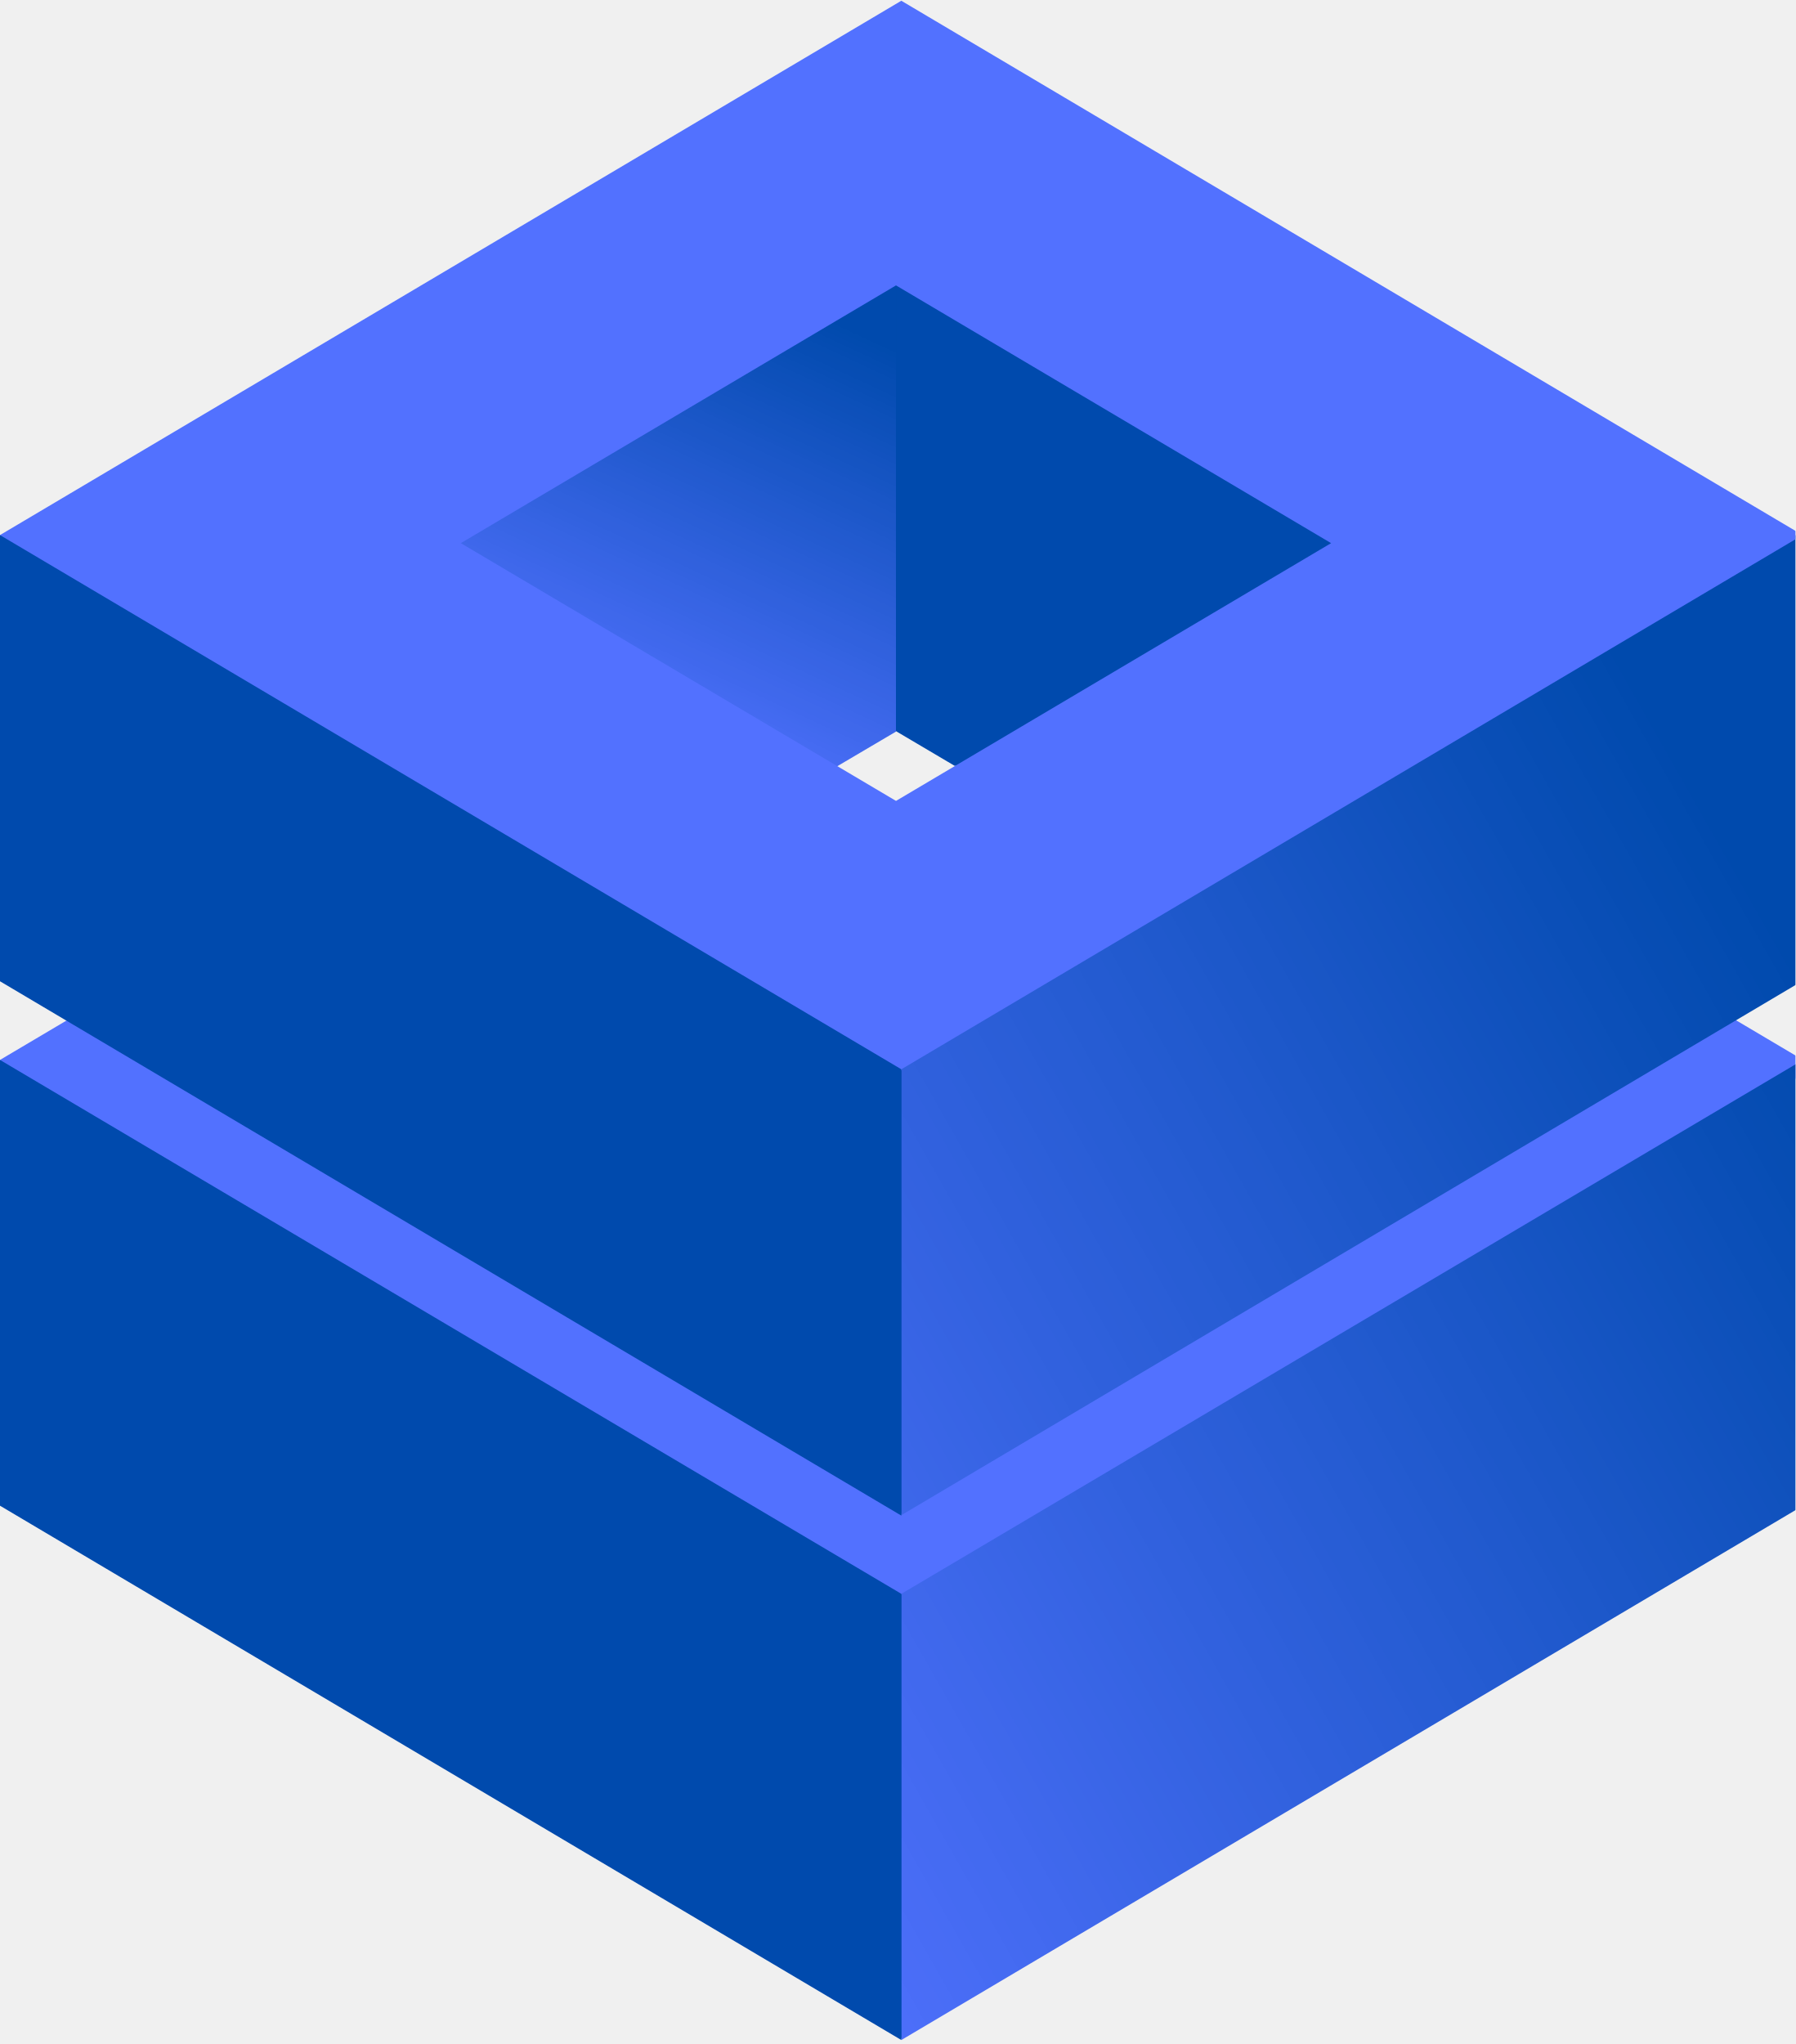
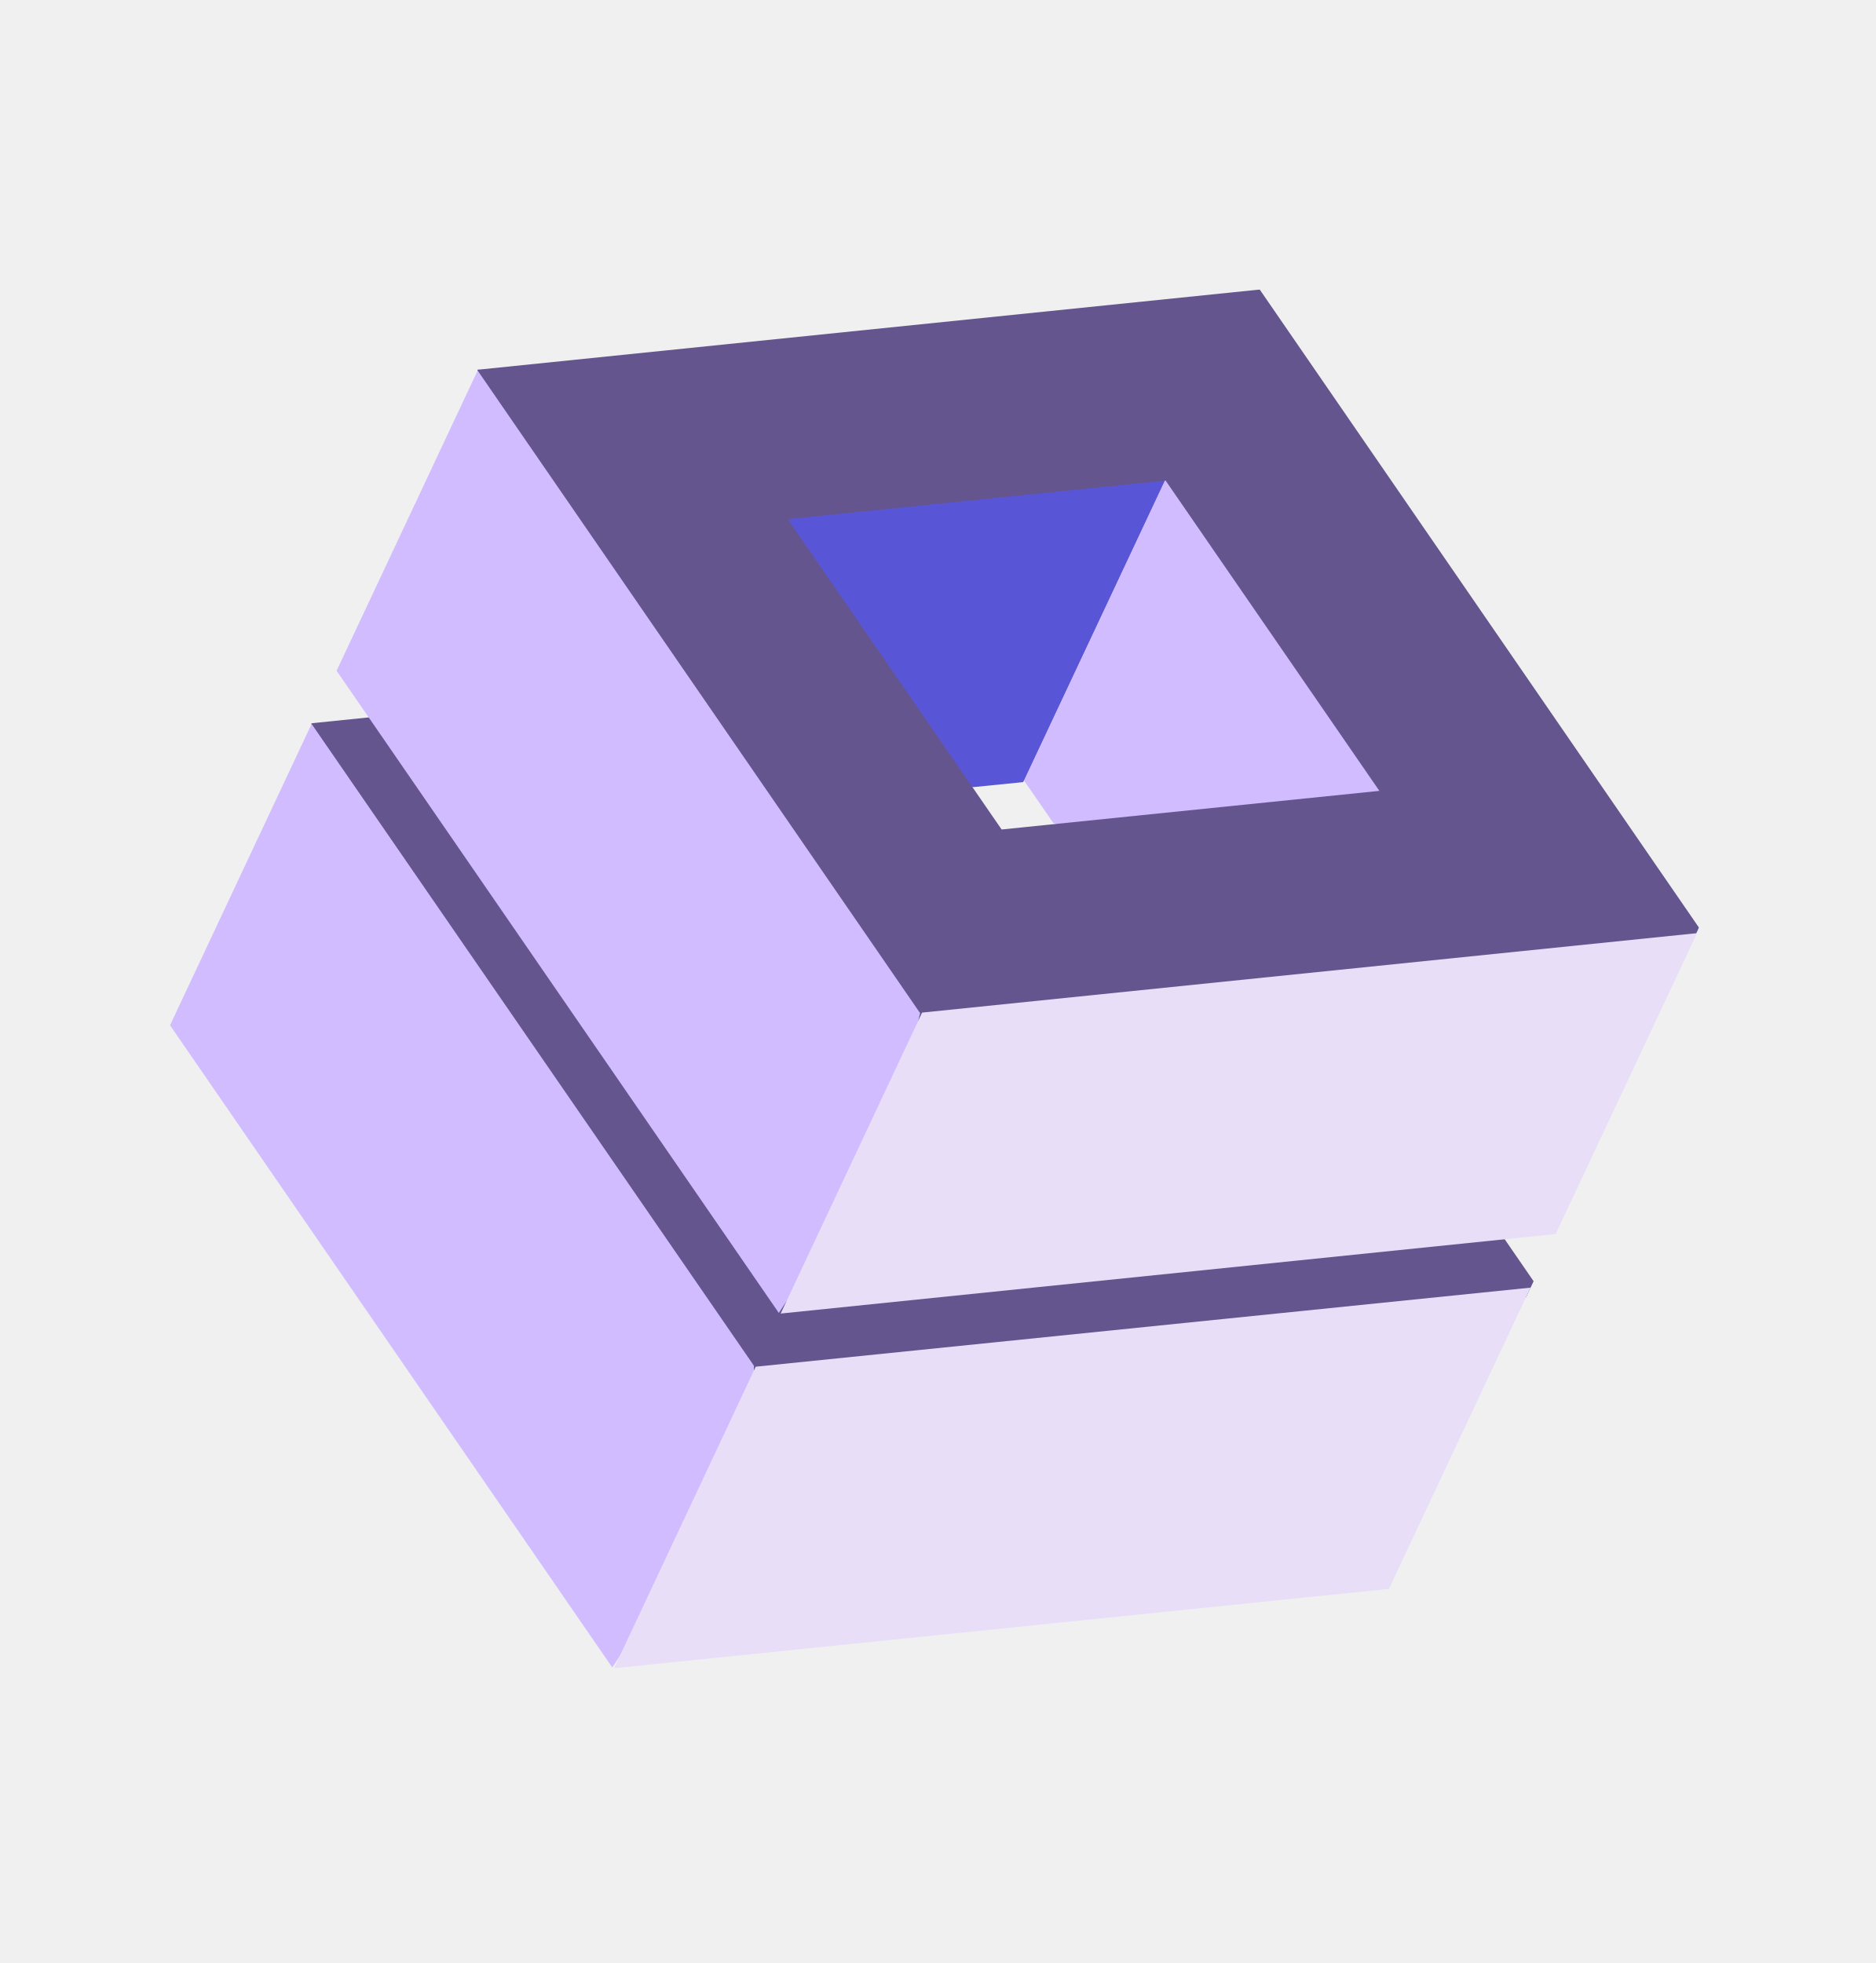
- <svg xmlns="http://www.w3.org/2000/svg" width="152" height="173" viewBox="0 0 152 173" fill="none">
-   <mask id="mask0_1_44" style="mask-type:luminance" maskUnits="userSpaceOnUse" x="0" y="71" width="152" height="70">
-     <path d="M0 71.394H152V140.485H0V71.394Z" fill="white" />
+ <svg xmlns="http://www.w3.org/2000/svg" width="172" height="180" viewBox="0 0 172 180" fill="none">
+   <mask id="mask0_1_44" style="mask-type:luminance" maskUnits="userSpaceOnUse" x="11" y="52" width="136" height="104">
+     <path d="M34.847 52.888L146.803 104.333L123.001 155.013L11.045 103.568L34.847 52.888Z" fill="white" />
  </mask>
  <g mask="url(#mask0_1_44)">
-     <mask id="mask1_1_44" style="mask-type:luminance" maskUnits="userSpaceOnUse" x="0" y="73" width="153" height="67">
-       <path d="M12.532 82.288L0 89.71L1.349 91.716L76.297 139.045L151.271 93.165L152.621 89.71L124.553 73.076L12.532 82.288Z" fill="white" />
+     <mask id="mask1_1_44" style="mask-type:luminance" maskUnits="userSpaceOnUse" x="28" y="65" width="113" height="64">
+       <path d="M40.327 65.118L28.539 66.322L28.842 68.25L67.735 128.34L138.768 120.053L140.952 117.975L126.011 96.272L40.327 65.118Z" fill="white" />
    </mask>
    <g mask="url(#mask1_1_44)">
-       <path d="M0 73.076V139.045H152V73.076H0Z" fill="#5271FF" />
+       <path d="M34.271 54.118L11.539 102.518L123.494 153.961L146.227 105.561L34.271 54.118Z" fill="#65558F" />
    </g>
  </g>
-   <mask id="mask2_1_44" style="mask-type:luminance" maskUnits="userSpaceOnUse" x="0" y="18" width="119" height="155">
-     <path d="M0 18.424H118.921V172.727H0V18.424Z" fill="white" />
+   <mask id="mask2_1_44" style="mask-type:luminance" maskUnits="userSpaceOnUse" x="0" y="14" width="141" height="154">
+     <path d="M53.09 14.166L140.556 54.346L87.466 167.349L4.19172e-05 127.17L53.09 14.166Z" fill="white" />
  </mask>
  <g mask="url(#mask2_1_44)">
-     <path d="M76.297 134.898L80.507 144.191L76.297 172.664L0 127.44V89.71L76.297 134.898ZM71.358 20.287L74.462 60.401L75.847 61.885L80.813 64.818H84.403L116.753 46.942L71.358 20.287ZM0 45.287V83.053L76.297 128.277L79.508 106.074L76.297 90.502L72.707 86.778L6.729 45.287H0Z" fill="#004AAD" />
+     <path d="M69.131 125.24L69.03 133.469L56.137 152.898L15.581 94.001L28.563 66.37L69.131 125.24ZM104.932 39.637L93.413 70.063L93.921 71.618L96.564 75.443L99.204 76.656L129.148 74.495L104.932 39.637ZM43.847 33.836L30.853 61.494L71.409 120.391L81.41 105.217L84.406 92.727L83.047 88.787L48.796 36.11L43.847 33.836Z" fill="#D0BCFF" />
  </g>
-   <mask id="mask3_1_44" style="mask-type:luminance" maskUnits="userSpaceOnUse" x="33" y="23" width="45" height="44">
-     <path d="M33.709 23.03H77.466V66.788H33.709V23.03Z" fill="white" />
+   <mask id="mask3_1_44" style="mask-type:luminance" maskUnits="userSpaceOnUse" x="61" y="28" width="48" height="48">
+     <path d="M76.212 28.981L108.409 43.77L93.347 75.828L61.15 61.039L76.212 28.981Z" fill="white" />
  </mask>
  <g mask="url(#mask3_1_44)">
-     <mask id="mask4_1_44" style="mask-type:luminance" maskUnits="userSpaceOnUse" x="35" y="23" width="41" height="42">
-       <path d="M70.872 64.854H68.974L35.076 44.801L72.977 23.498L75.847 24.155V61.921L70.872 64.854Z" fill="white" />
+     <mask id="mask4_1_44" style="mask-type:luminance" maskUnits="userSpaceOnUse" x="69" y="42" width="38" height="31">
+       <path d="M89.156 72.184L87.759 71.542L69.725 45.396L104.943 42.594L106.828 44.045L93.826 71.716L89.156 72.184Z" fill="white" />
    </mask>
    <g mask="url(#mask4_1_44)">
-       <path d="M35.076 23.498V64.854H75.847V23.498H35.076Z" fill="url(#paint0_linear_1_44)" />
+       <path d="M77.06 29.787L62.821 60.089L92.816 73.865L107.054 43.563L77.06 29.787Z" fill="#5856D6" />
    </g>
  </g>
-   <mask id="mask5_1_44" style="mask-type:luminance" maskUnits="userSpaceOnUse" x="75" y="43" width="77" height="130">
-     <path d="M75.163 43.758H152V172.727H75.163V43.758Z" fill="white" />
+   <mask id="mask5_1_44" style="mask-type:luminance" maskUnits="userSpaceOnUse" x="55" y="58" width="102" height="121">
+     <path d="M99.78 58.211L156.271 84.164L111.917 178.583L55.427 152.63L99.78 58.211Z" fill="white" />
  </mask>
  <g mask="url(#mask5_1_44)">
-     <mask id="mask6_1_44" style="mask-type:luminance" maskUnits="userSpaceOnUse" x="76" y="45" width="77" height="128">
-       <path d="M152.621 89.71V127.44L76.297 172.664V134.898L152.621 89.71ZM76.297 88.712V128.241L152.585 83.017V45.287H149.895L76.297 88.712Z" fill="white" />
+     <mask id="mask6_1_44" style="mask-type:luminance" maskUnits="userSpaceOnUse" x="56" y="84" width="101" height="69">
+       <path d="M140.924 118.012L127.946 145.636L56.285 152.974L69.275 125.323L140.924 118.012ZM85.162 91.507L71.565 120.449L143.2 113.099L156.178 85.475L154.201 84.566L85.162 91.507Z" fill="white" />
    </mask>
    <g mask="url(#mask6_1_44)">
-       <path d="M76.297 45.287V172.664H152V45.287H76.297Z" fill="url(#paint1_linear_1_44)" />
+       <path d="M100.098 59.714L56.285 152.973L111.933 178.537L155.747 85.277L100.098 59.714Z" fill="#E8DEF8" />
    </g>
  </g>
-   <mask id="mask7_1_44" style="mask-type:luminance" maskUnits="userSpaceOnUse" x="0" y="0" width="152" height="93">
-     <path d="M0 0H152V92.121H0V0Z" fill="white" />
+   <mask id="mask7_1_44" style="mask-type:luminance" maskUnits="userSpaceOnUse" x="27" y="0" width="145" height="120">
+     <path d="M59.342 0.698L171.261 52.116L139.532 119.659L27.614 68.241L59.342 0.698Z" fill="white" />
  </mask>
  <g mask="url(#mask7_1_44)">
-     <mask id="mask8_1_44" style="mask-type:luminance" maskUnits="userSpaceOnUse" x="0" y="0" width="153" height="91">
-       <path d="M76.297 0.063L0 45.287L76.297 90.502L152.585 45.287L76.297 0.063ZM75.847 67.787L39.008 45.971L75.847 24.155L112.678 45.971L75.847 67.787Z" fill="white" />
+     <mask id="mask8_1_44" style="mask-type:luminance" maskUnits="userSpaceOnUse" x="43" y="26" width="114" height="67">
+       <path d="M115.502 26.55L43.746 33.908L84.344 92.872L156.09 85.516L115.502 26.55ZM91.838 76.061L72.231 47.603L106.871 44.065L126.472 72.52L91.838 76.061Z" fill="white" />
    </mask>
    <g mask="url(#mask8_1_44)">
-       <path d="M0 0.063V90.502H152V0.063H0Z" fill="#5271FF" />
+       <path d="M59.327 0.744L28.169 67.066L140.081 118.475L171.24 52.154L59.327 0.744Z" fill="#65558F" />
    </g>
  </g>
-   <defs>
-     <linearGradient id="paint0_linear_1_44" x1="70.532" y1="21.023" x2="47.417" y2="70.61" gradientUnits="userSpaceOnUse">
-       <stop stop-color="#004AAD" />
-       <stop offset="0.062" stop-color="#004AAD" />
-       <stop offset="0.094" stop-color="#004AAD" />
-       <stop offset="0.102" stop-color="#004AAD" />
-       <stop offset="0.109" stop-color="#014BAE" />
-       <stop offset="0.117" stop-color="#024BAF" />
-       <stop offset="0.125" stop-color="#034BB0" />
-       <stop offset="0.133" stop-color="#044CB1" />
-       <stop offset="0.141" stop-color="#054CB2" />
-       <stop offset="0.148" stop-color="#064DB3" />
-       <stop offset="0.156" stop-color="#074DB3" />
-       <stop offset="0.164" stop-color="#074DB4" />
-       <stop offset="0.172" stop-color="#084EB5" />
-       <stop offset="0.18" stop-color="#094EB6" />
-       <stop offset="0.188" stop-color="#0A4FB7" />
-       <stop offset="0.195" stop-color="#0B4FB8" />
-       <stop offset="0.203" stop-color="#0C50B9" />
-       <stop offset="0.211" stop-color="#0D50BA" />
-       <stop offset="0.219" stop-color="#0E50BA" />
-       <stop offset="0.227" stop-color="#0E51BB" />
-       <stop offset="0.234" stop-color="#0F51BC" />
-       <stop offset="0.242" stop-color="#1052BD" />
-       <stop offset="0.25" stop-color="#1152BE" />
-       <stop offset="0.258" stop-color="#1252BF" />
-       <stop offset="0.266" stop-color="#1353C0" />
-       <stop offset="0.273" stop-color="#1453C1" />
-       <stop offset="0.281" stop-color="#1554C1" />
-       <stop offset="0.289" stop-color="#1554C2" />
-       <stop offset="0.297" stop-color="#1655C3" />
-       <stop offset="0.305" stop-color="#1755C4" />
-       <stop offset="0.312" stop-color="#1855C5" />
-       <stop offset="0.315" stop-color="#1956C6" />
-       <stop offset="0.32" stop-color="#1956C6" />
-       <stop offset="0.328" stop-color="#1A56C7" />
-       <stop offset="0.336" stop-color="#1B57C8" />
-       <stop offset="0.344" stop-color="#1C57C8" />
-       <stop offset="0.352" stop-color="#1C57C9" />
-       <stop offset="0.359" stop-color="#1D58CA" />
-       <stop offset="0.367" stop-color="#1E58CB" />
-       <stop offset="0.375" stop-color="#1F59CC" />
-       <stop offset="0.383" stop-color="#2059CD" />
-       <stop offset="0.391" stop-color="#215ACE" />
-       <stop offset="0.398" stop-color="#225ACF" />
-       <stop offset="0.406" stop-color="#235ACF" />
-       <stop offset="0.414" stop-color="#235BD0" />
-       <stop offset="0.422" stop-color="#245BD1" />
-       <stop offset="0.43" stop-color="#255CD2" />
-       <stop offset="0.438" stop-color="#265CD3" />
-       <stop offset="0.445" stop-color="#275CD4" />
-       <stop offset="0.453" stop-color="#285DD5" />
-       <stop offset="0.461" stop-color="#295DD6" />
-       <stop offset="0.469" stop-color="#2A5ED6" />
-       <stop offset="0.477" stop-color="#2A5ED7" />
-       <stop offset="0.484" stop-color="#2B5FD8" />
-       <stop offset="0.492" stop-color="#2C5FD9" />
-       <stop offset="0.5" stop-color="#2D5FDA" />
-       <stop offset="0.508" stop-color="#2E60DB" />
-       <stop offset="0.516" stop-color="#2F60DC" />
-       <stop offset="0.523" stop-color="#3061DD" />
-       <stop offset="0.531" stop-color="#3161DD" />
-       <stop offset="0.539" stop-color="#3161DE" />
-       <stop offset="0.547" stop-color="#3262DF" />
-       <stop offset="0.555" stop-color="#3362E0" />
-       <stop offset="0.562" stop-color="#3463E1" />
-       <stop offset="0.57" stop-color="#3563E2" />
-       <stop offset="0.578" stop-color="#3664E3" />
-       <stop offset="0.586" stop-color="#3764E4" />
-       <stop offset="0.594" stop-color="#3864E4" />
-       <stop offset="0.602" stop-color="#3865E5" />
-       <stop offset="0.609" stop-color="#3965E6" />
-       <stop offset="0.617" stop-color="#3A66E7" />
-       <stop offset="0.625" stop-color="#3B66E8" />
-       <stop offset="0.633" stop-color="#3C66E9" />
-       <stop offset="0.641" stop-color="#3D67EA" />
-       <stop offset="0.648" stop-color="#3E67EB" />
-       <stop offset="0.656" stop-color="#3F68EB" />
-       <stop offset="0.664" stop-color="#3F68EC" />
-       <stop offset="0.672" stop-color="#4068ED" />
-       <stop offset="0.68" stop-color="#4169EE" />
-       <stop offset="0.685" stop-color="#4269EF" />
-       <stop offset="0.688" stop-color="#426AEF" />
-       <stop offset="0.695" stop-color="#436AF0" />
-       <stop offset="0.703" stop-color="#446AF1" />
-       <stop offset="0.711" stop-color="#456BF2" />
-       <stop offset="0.719" stop-color="#466BF2" />
-       <stop offset="0.727" stop-color="#466BF3" />
-       <stop offset="0.734" stop-color="#476CF4" />
-       <stop offset="0.742" stop-color="#486CF5" />
-       <stop offset="0.75" stop-color="#496DF6" />
-       <stop offset="0.758" stop-color="#4A6DF7" />
-       <stop offset="0.766" stop-color="#4B6DF8" />
-       <stop offset="0.773" stop-color="#4C6EF9" />
-       <stop offset="0.781" stop-color="#4D6EF9" />
-       <stop offset="0.789" stop-color="#4D6FFA" />
-       <stop offset="0.797" stop-color="#4E6FFB" />
-       <stop offset="0.805" stop-color="#4F70FC" />
-       <stop offset="0.812" stop-color="#5070FD" />
-       <stop offset="0.82" stop-color="#5170FE" />
-       <stop offset="0.828" stop-color="#5271FF" />
-       <stop offset="0.844" stop-color="#5271FF" />
-       <stop offset="0.875" stop-color="#5271FF" />
-       <stop offset="1" stop-color="#5271FF" />
-     </linearGradient>
-     <linearGradient id="paint1_linear_1_44" x1="169.866" y1="76.79" x2="57.92" y2="140.264" gradientUnits="userSpaceOnUse">
-       <stop stop-color="#004AAD" />
-       <stop offset="0.125" stop-color="#004AAD" />
-       <stop offset="0.141" stop-color="#004AAD" />
-       <stop offset="0.148" stop-color="#014AAE" />
-       <stop offset="0.156" stop-color="#024BAF" />
-       <stop offset="0.164" stop-color="#024BAF" />
-       <stop offset="0.172" stop-color="#034BB0" />
-       <stop offset="0.18" stop-color="#044CB1" />
-       <stop offset="0.188" stop-color="#054CB1" />
-       <stop offset="0.195" stop-color="#054CB2" />
-       <stop offset="0.203" stop-color="#064DB3" />
-       <stop offset="0.211" stop-color="#074DB3" />
-       <stop offset="0.219" stop-color="#074DB4" />
-       <stop offset="0.227" stop-color="#084EB5" />
-       <stop offset="0.234" stop-color="#094EB6" />
-       <stop offset="0.242" stop-color="#094EB6" />
-       <stop offset="0.25" stop-color="#0A4FB7" />
-       <stop offset="0.258" stop-color="#0B4FB8" />
-       <stop offset="0.266" stop-color="#0B4FB8" />
-       <stop offset="0.273" stop-color="#0C50B9" />
-       <stop offset="0.281" stop-color="#0D50BA" />
-       <stop offset="0.289" stop-color="#0E50BA" />
-       <stop offset="0.297" stop-color="#0E51BB" />
-       <stop offset="0.305" stop-color="#0F51BC" />
-       <stop offset="0.312" stop-color="#1051BC" />
-       <stop offset="0.32" stop-color="#1052BD" />
-       <stop offset="0.328" stop-color="#1152BE" />
-       <stop offset="0.336" stop-color="#1252BF" />
-       <stop offset="0.344" stop-color="#1253BF" />
-       <stop offset="0.352" stop-color="#1353C0" />
-       <stop offset="0.359" stop-color="#1453C1" />
-       <stop offset="0.367" stop-color="#1454C1" />
-       <stop offset="0.375" stop-color="#1554C2" />
-       <stop offset="0.383" stop-color="#1654C3" />
-       <stop offset="0.391" stop-color="#1655C3" />
-       <stop offset="0.398" stop-color="#1755C4" />
-       <stop offset="0.406" stop-color="#1855C5" />
-       <stop offset="0.414" stop-color="#1956C5" />
-       <stop offset="0.422" stop-color="#1956C6" />
-       <stop offset="0.43" stop-color="#1A56C7" />
-       <stop offset="0.438" stop-color="#1B57C8" />
-       <stop offset="0.445" stop-color="#1B57C8" />
-       <stop offset="0.453" stop-color="#1C57C9" />
-       <stop offset="0.461" stop-color="#1D58CA" />
-       <stop offset="0.469" stop-color="#1D58CA" />
-       <stop offset="0.477" stop-color="#1E58CB" />
-       <stop offset="0.484" stop-color="#1F59CC" />
-       <stop offset="0.488" stop-color="#1F59CC" />
-       <stop offset="0.492" stop-color="#2059CD" />
-       <stop offset="0.5" stop-color="#2059CD" />
-       <stop offset="0.508" stop-color="#215ACE" />
-       <stop offset="0.512" stop-color="#225ACE" />
-       <stop offset="0.516" stop-color="#225ACF" />
-       <stop offset="0.523" stop-color="#225ACF" />
-       <stop offset="0.531" stop-color="#235BD0" />
-       <stop offset="0.539" stop-color="#245BD1" />
-       <stop offset="0.547" stop-color="#245BD1" />
-       <stop offset="0.555" stop-color="#255CD2" />
-       <stop offset="0.562" stop-color="#265CD3" />
-       <stop offset="0.57" stop-color="#265CD3" />
-       <stop offset="0.578" stop-color="#275DD4" />
-       <stop offset="0.586" stop-color="#285DD5" />
-       <stop offset="0.594" stop-color="#285DD5" />
-       <stop offset="0.602" stop-color="#295DD6" />
-       <stop offset="0.609" stop-color="#2A5ED7" />
-       <stop offset="0.617" stop-color="#2B5ED7" />
-       <stop offset="0.625" stop-color="#2B5ED8" />
-       <stop offset="0.633" stop-color="#2C5FD9" />
-       <stop offset="0.641" stop-color="#2D5FD9" />
-       <stop offset="0.648" stop-color="#2D5FDA" />
-       <stop offset="0.656" stop-color="#2E60DB" />
-       <stop offset="0.664" stop-color="#2F60DC" />
-       <stop offset="0.672" stop-color="#2F60DC" />
-       <stop offset="0.68" stop-color="#3061DD" />
-       <stop offset="0.688" stop-color="#3161DE" />
-       <stop offset="0.695" stop-color="#3161DE" />
-       <stop offset="0.703" stop-color="#3262DF" />
-       <stop offset="0.711" stop-color="#3362E0" />
-       <stop offset="0.719" stop-color="#3462E0" />
-       <stop offset="0.727" stop-color="#3463E1" />
-       <stop offset="0.734" stop-color="#3563E2" />
-       <stop offset="0.742" stop-color="#3663E2" />
-       <stop offset="0.75" stop-color="#3664E3" />
-       <stop offset="0.758" stop-color="#3764E4" />
-       <stop offset="0.766" stop-color="#3864E5" />
-       <stop offset="0.773" stop-color="#3865E5" />
-       <stop offset="0.781" stop-color="#3965E6" />
-       <stop offset="0.789" stop-color="#3A65E7" />
-       <stop offset="0.797" stop-color="#3A66E7" />
-       <stop offset="0.805" stop-color="#3B66E8" />
-       <stop offset="0.812" stop-color="#3C66E9" />
-       <stop offset="0.82" stop-color="#3C67E9" />
-       <stop offset="0.828" stop-color="#3D67EA" />
-       <stop offset="0.836" stop-color="#3E67EB" />
-       <stop offset="0.844" stop-color="#3F68EB" />
-       <stop offset="0.852" stop-color="#3F68EC" />
-       <stop offset="0.859" stop-color="#4068ED" />
-       <stop offset="0.867" stop-color="#4169EE" />
-       <stop offset="0.875" stop-color="#4169EE" />
-       <stop offset="0.883" stop-color="#4269EF" />
-       <stop offset="0.891" stop-color="#436AF0" />
-       <stop offset="0.898" stop-color="#436AF0" />
-       <stop offset="0.906" stop-color="#446AF1" />
-       <stop offset="0.914" stop-color="#456BF2" />
-       <stop offset="0.922" stop-color="#456BF2" />
-       <stop offset="0.93" stop-color="#466BF3" />
-       <stop offset="0.938" stop-color="#476CF4" />
-       <stop offset="0.945" stop-color="#486CF4" />
-       <stop offset="0.953" stop-color="#486CF5" />
-       <stop offset="0.961" stop-color="#496DF6" />
-       <stop offset="0.969" stop-color="#4A6DF6" />
-       <stop offset="0.977" stop-color="#4A6DF7" />
-       <stop offset="0.984" stop-color="#4B6EF8" />
-       <stop offset="0.992" stop-color="#4C6EF9" />
-       <stop offset="1" stop-color="#4C6EF9" />
-     </linearGradient>
-   </defs>
</svg>
